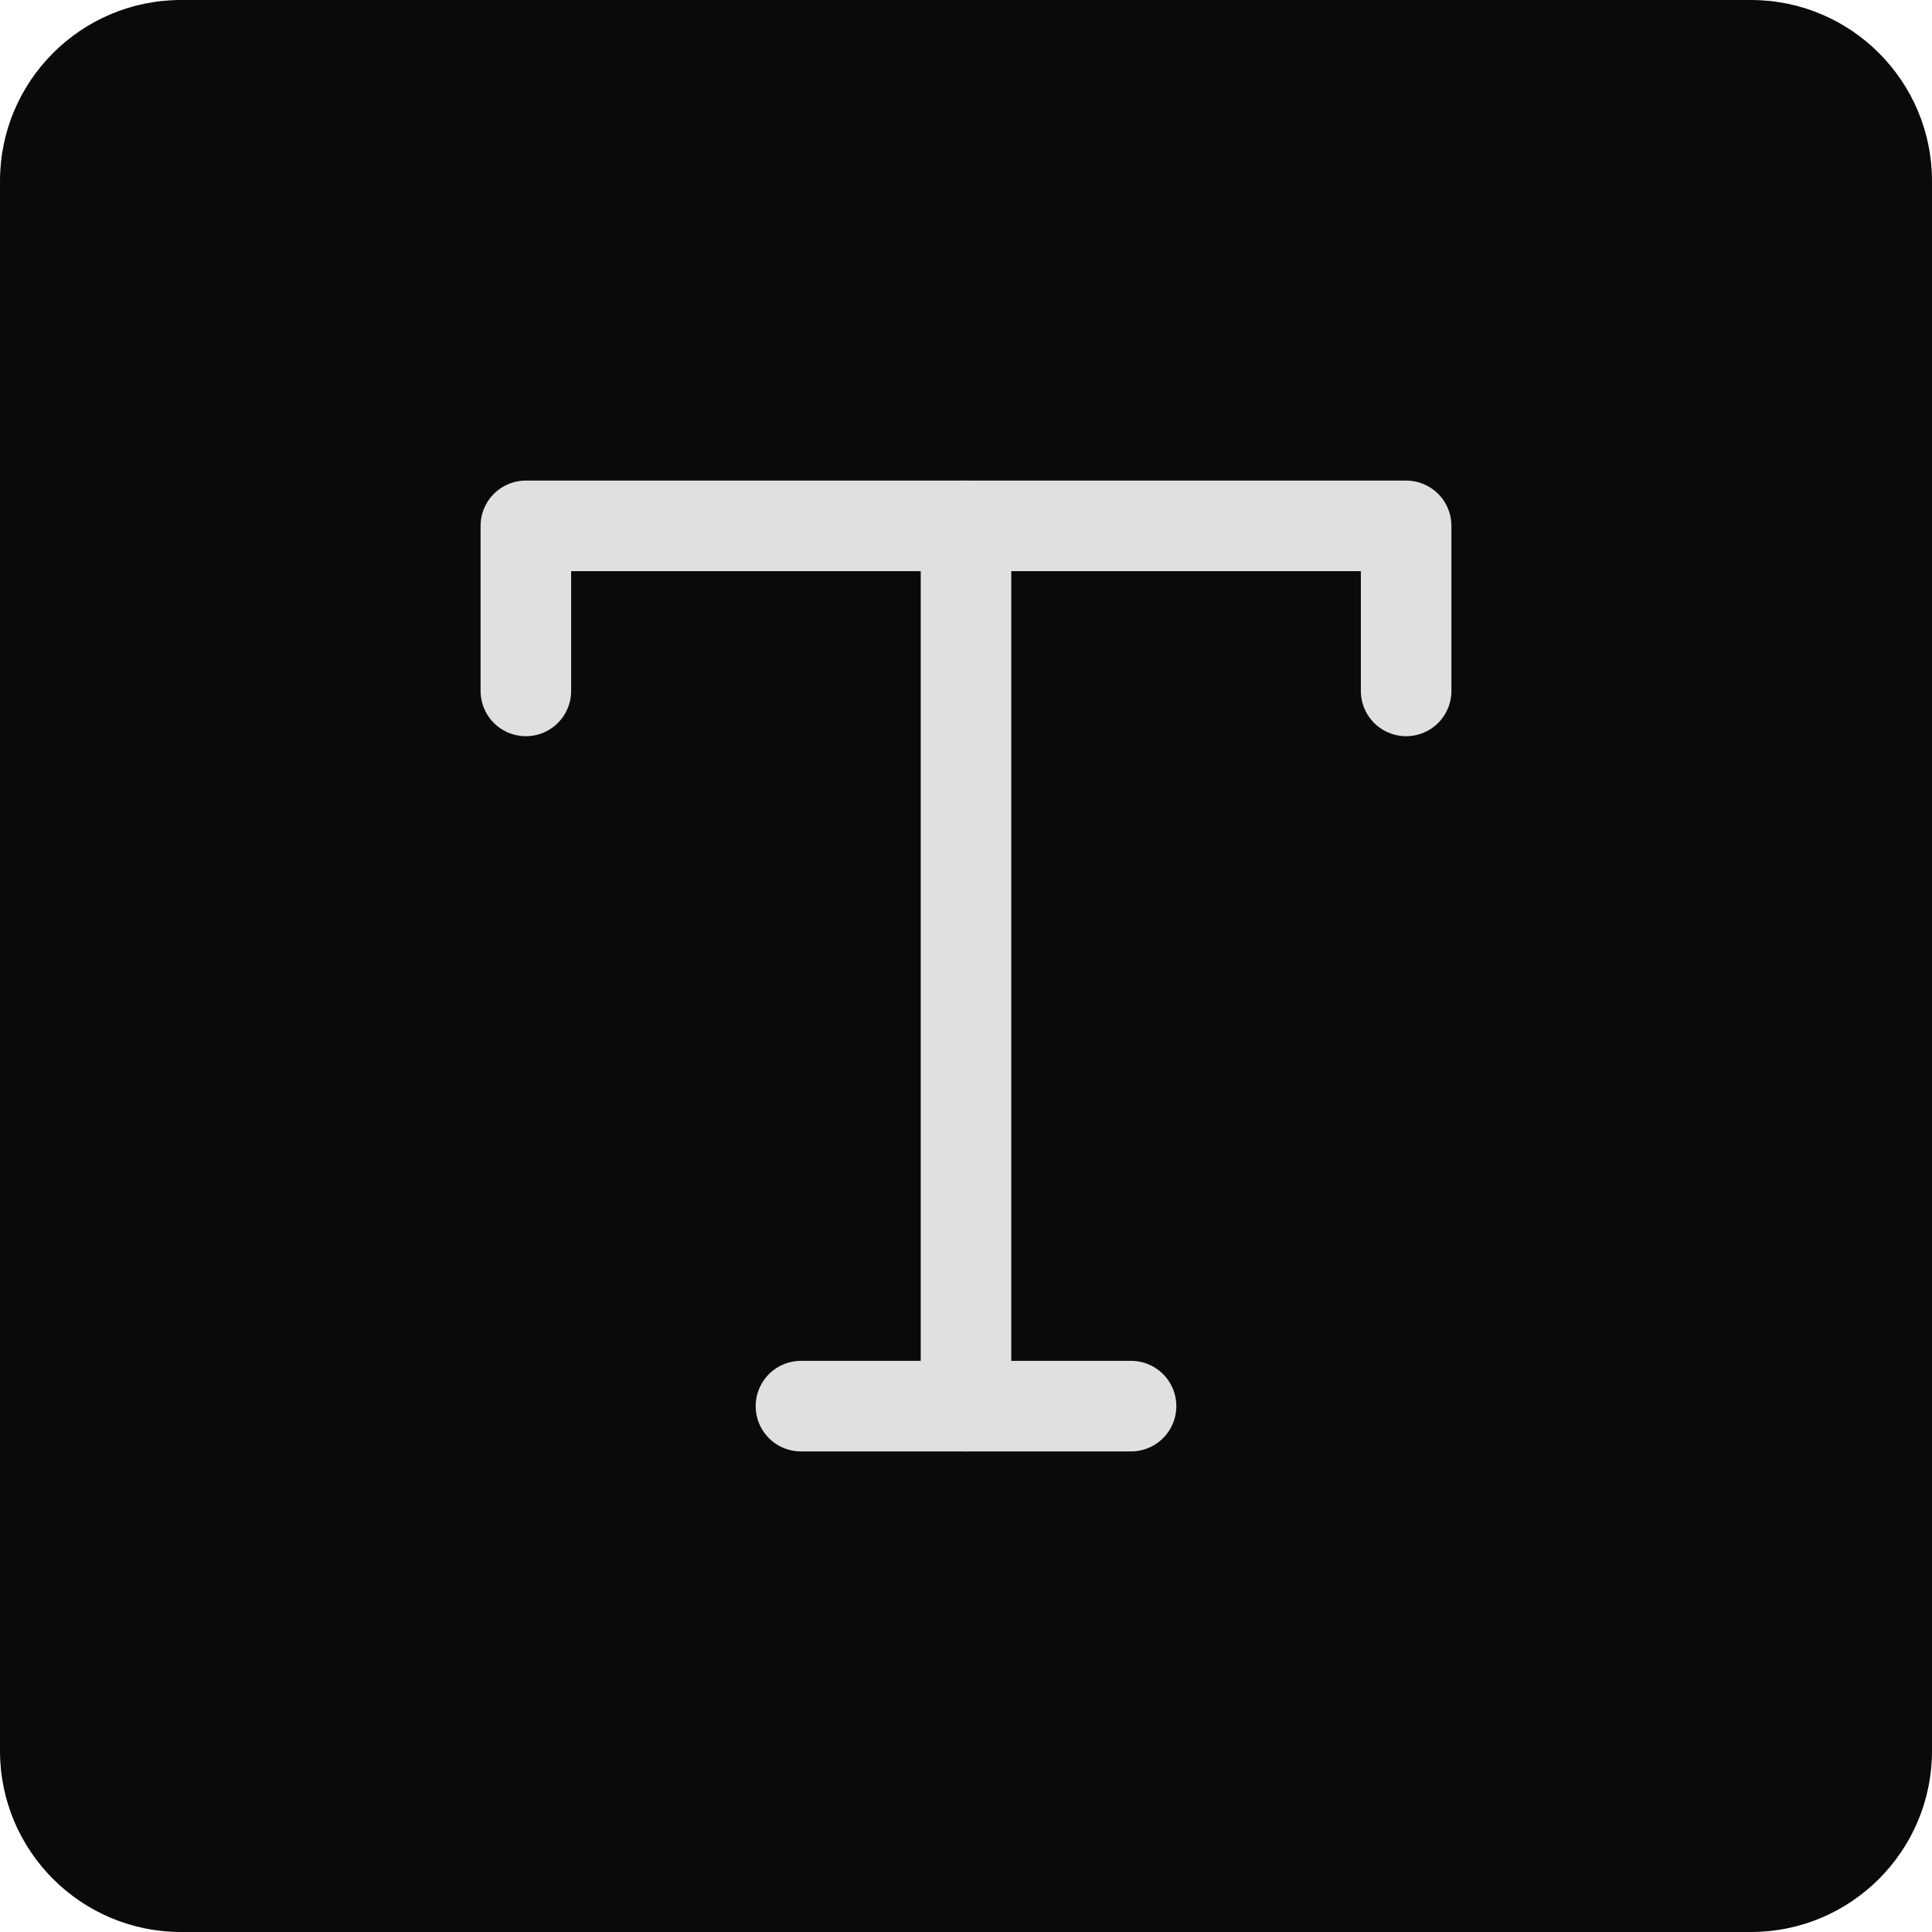
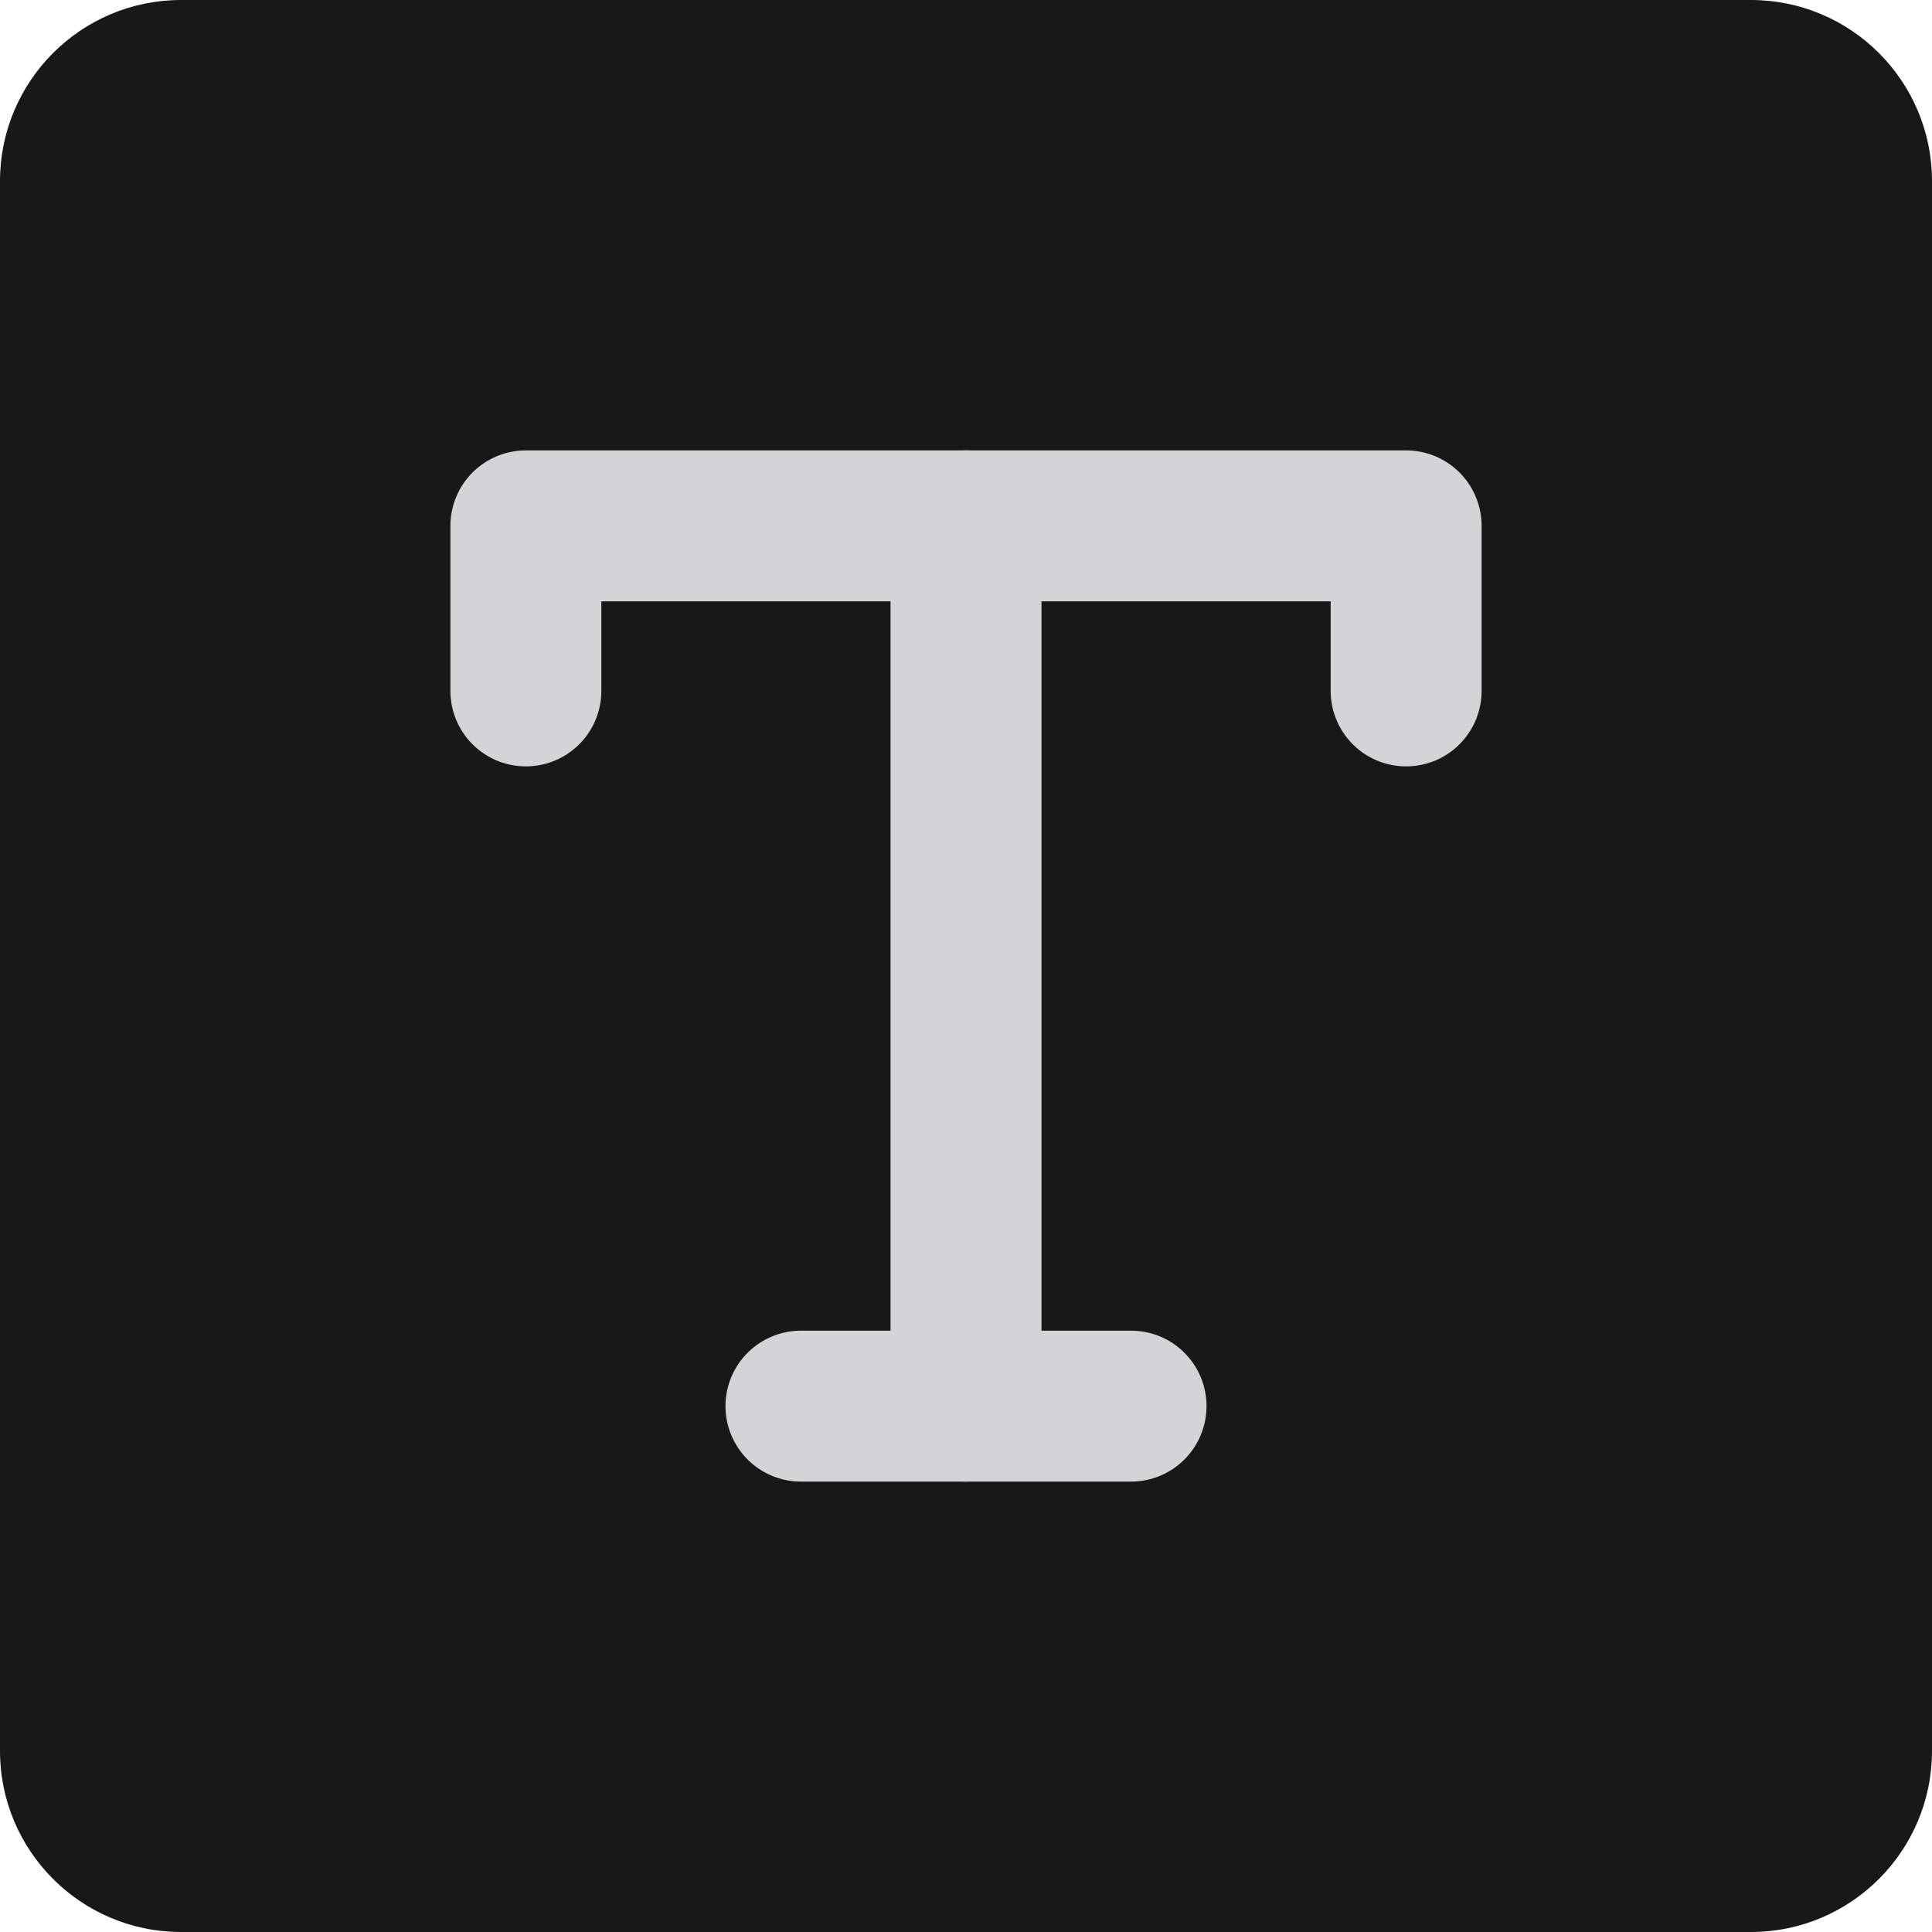
<svg xmlns="http://www.w3.org/2000/svg" width="128" height="128" viewBox="0 0 128 128" fill="none">
-   <rect width="128" height="128" rx="12" fill="#0A0A0A" />
-   <path d="M34.84 45.775V34.84H93.16V45.775" stroke="#E0E0E0" stroke-width="6" stroke-linecap="round" stroke-linejoin="round" />
-   <path d="M53.065 93.16H74.935" stroke="#E0E0E0" stroke-width="6" stroke-linecap="round" stroke-linejoin="round" />
-   <path d="M64 34.84V93.16" stroke="#E0E0E0" stroke-width="6" stroke-linecap="round" stroke-linejoin="round" />
+   <rect width="128" height="128" rx="12" fill="#18181B" />
+   <path d="M34.84 45.775V34.84H93.16V45.775" stroke="#D4D4D8" stroke-width="10" stroke-linecap="round" stroke-linejoin="round" />
+   <path d="M53.065 93.16H74.935" stroke="#D4D4D8" stroke-width="10" stroke-linecap="round" stroke-linejoin="round" />
+   <path d="M64 34.84V93.16" stroke="#D4D4D8" stroke-width="10" stroke-linecap="round" stroke-linejoin="round" />
</svg>
